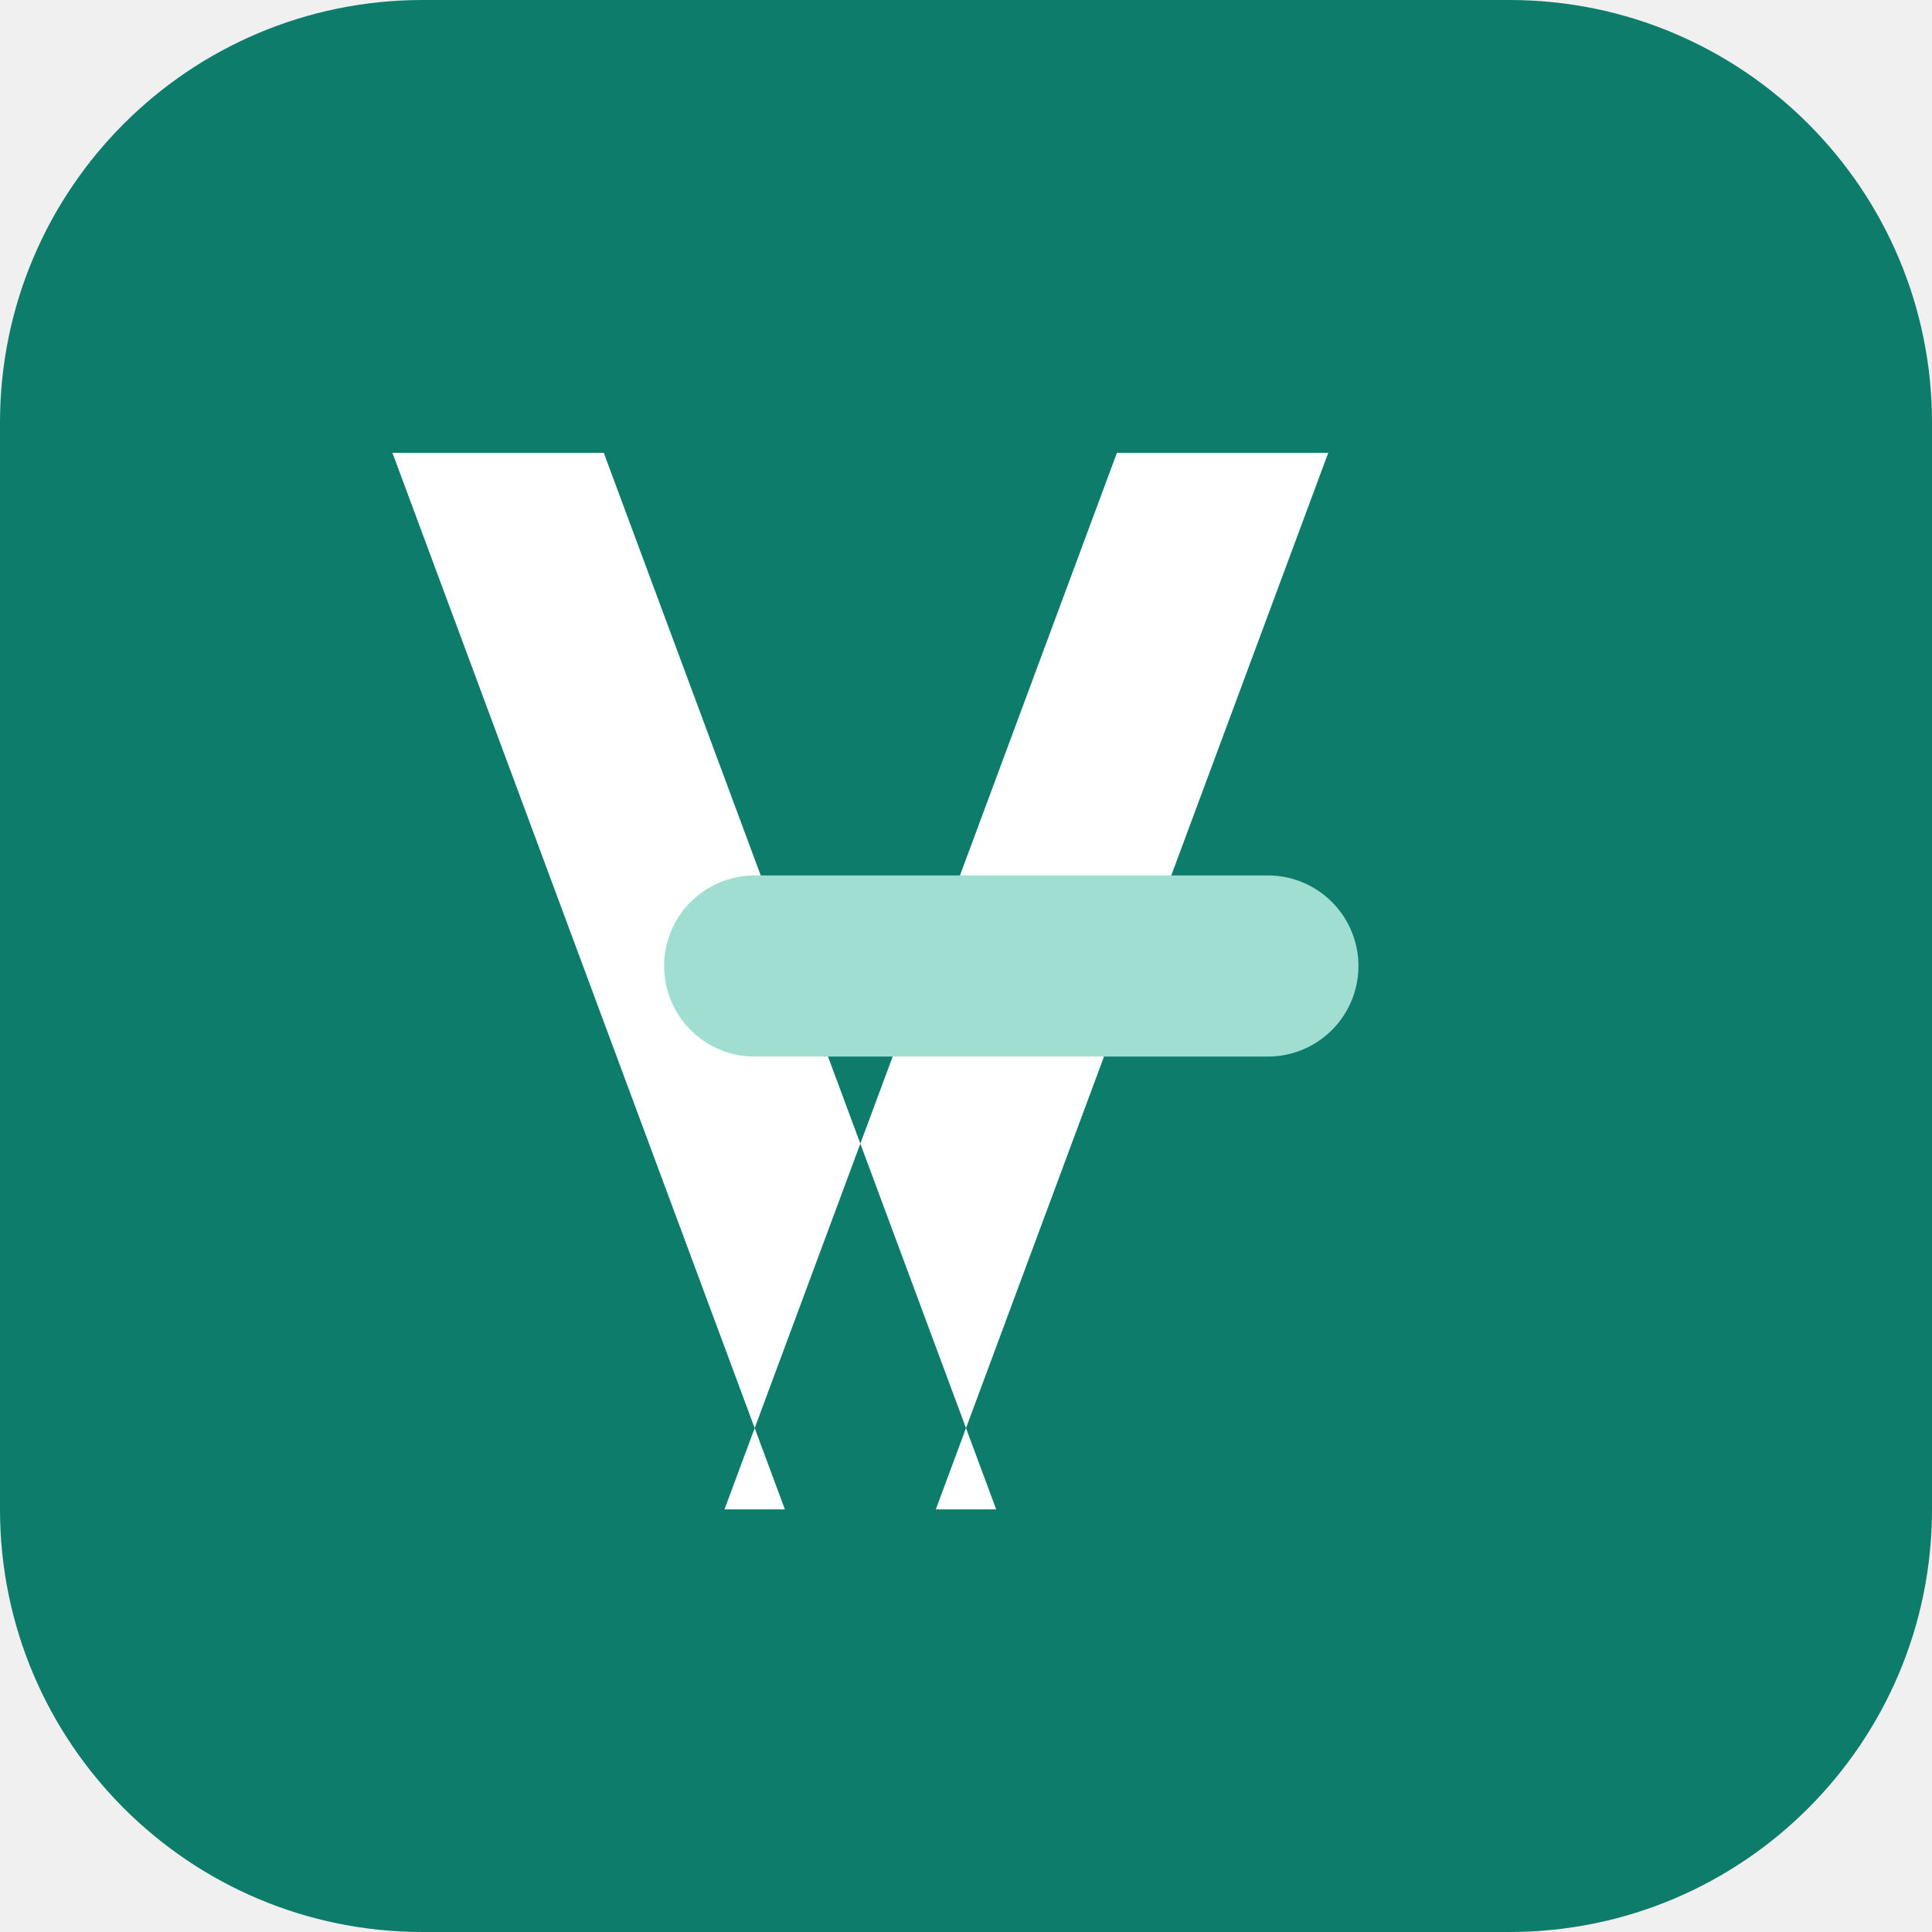
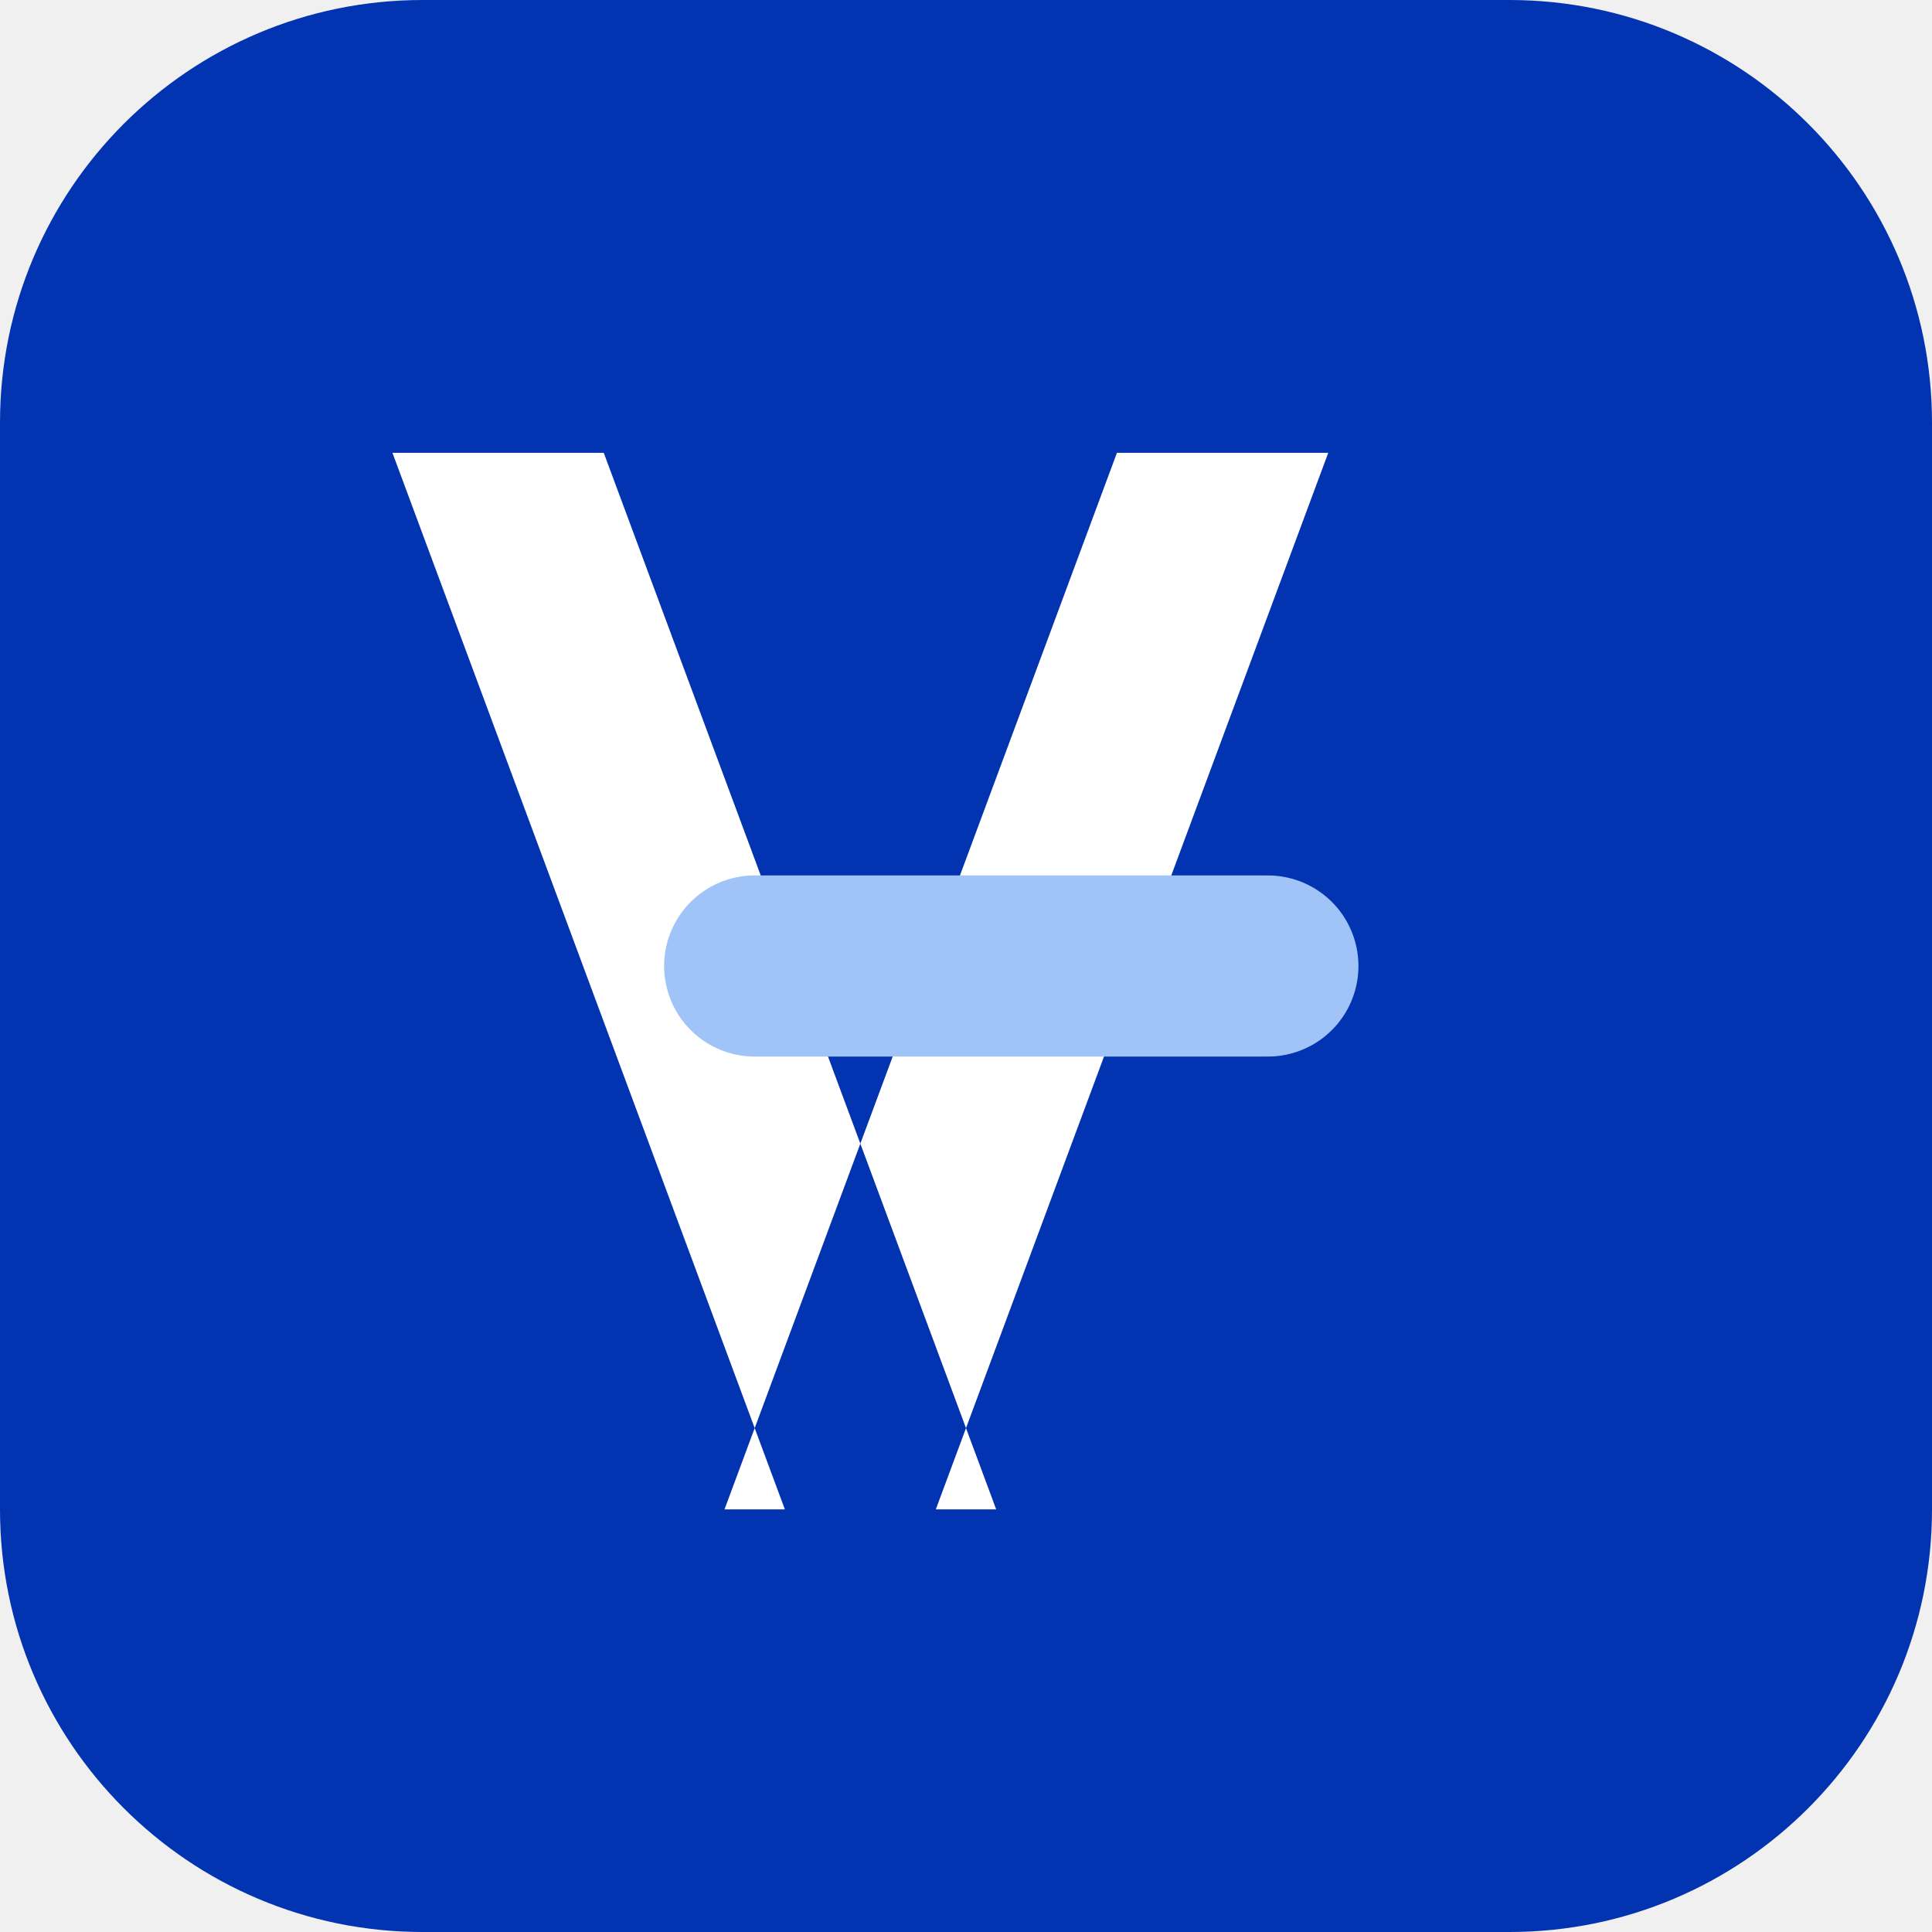
<svg xmlns="http://www.w3.org/2000/svg" viewBox="0 0 64 64">
-   <rect width="64" height="64" rx="14" fill="#0e7c6b" />
+   <rect width="64" height="64" rx="14" fill="#0233b0" />
  <path d="m13 15 13 35h7L20 15zm31 0L31 50h-7l13-35z" fill="#fff" />
-   <path d="M25 32h17" stroke="#9fded0" stroke-width="6" stroke-linecap="round" />
+   <path d="M25 32h17" stroke="#a0c4f7" stroke-width="6" stroke-linecap="round" />
</svg>
